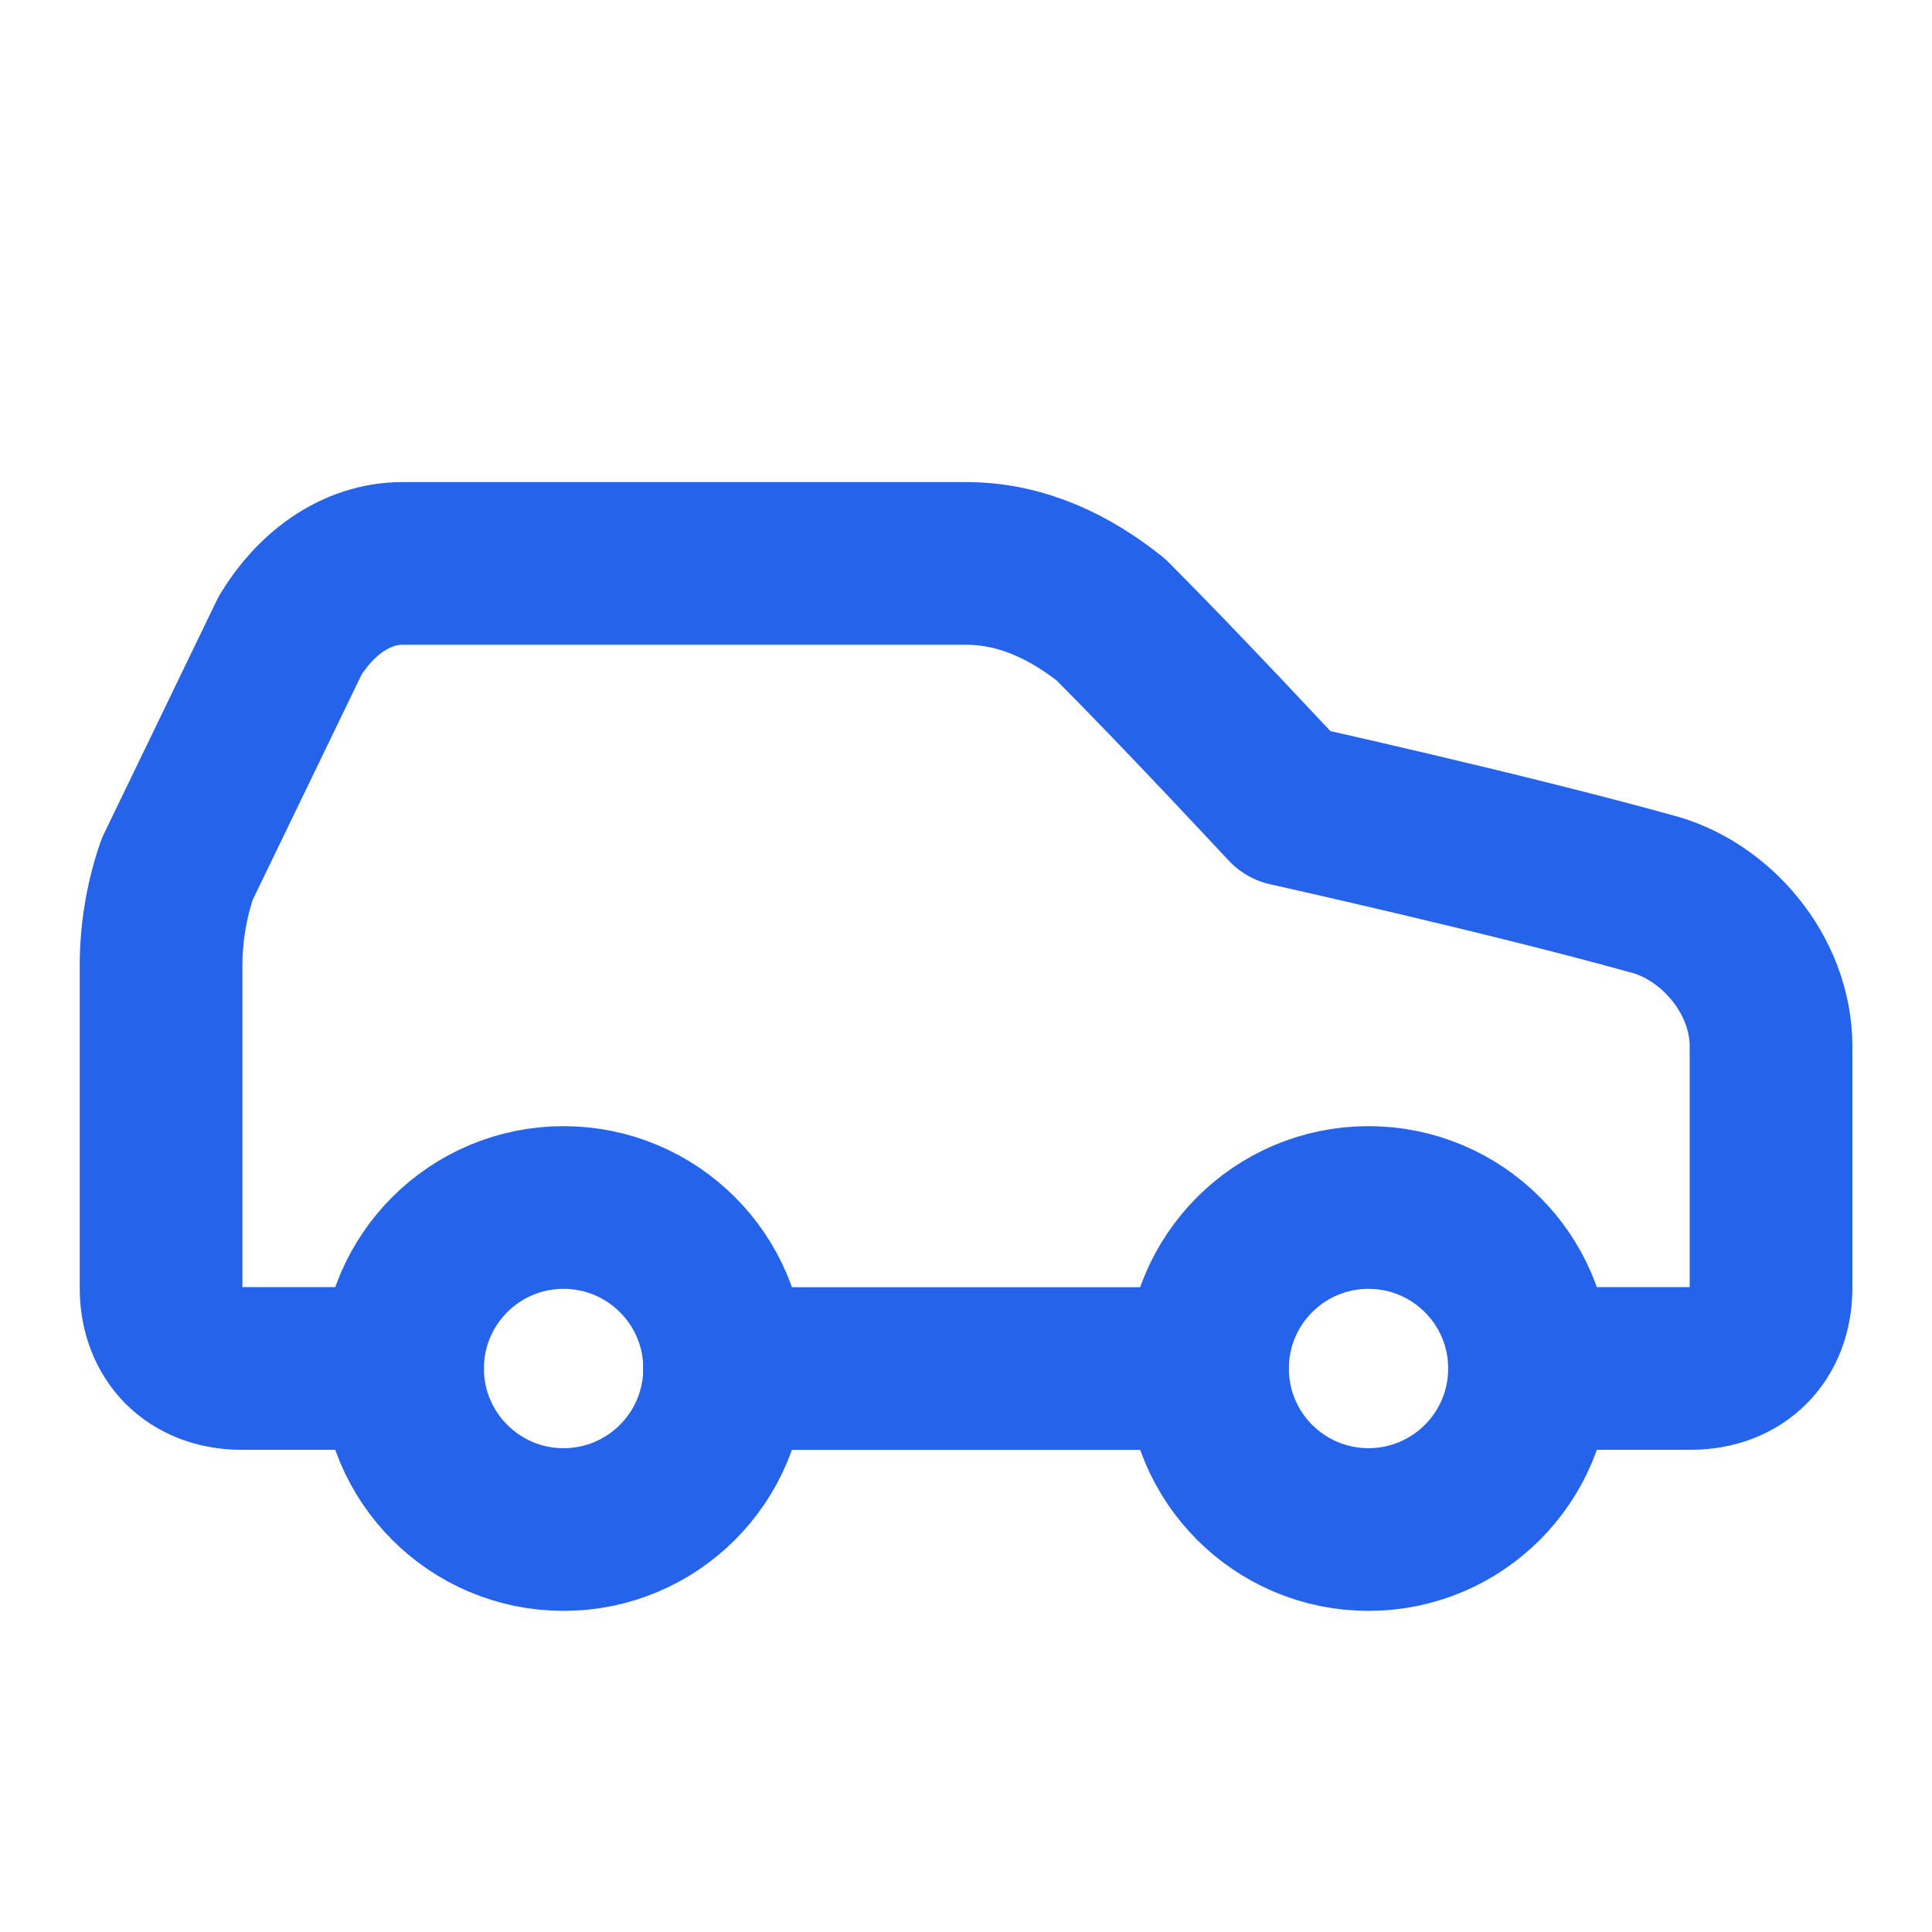
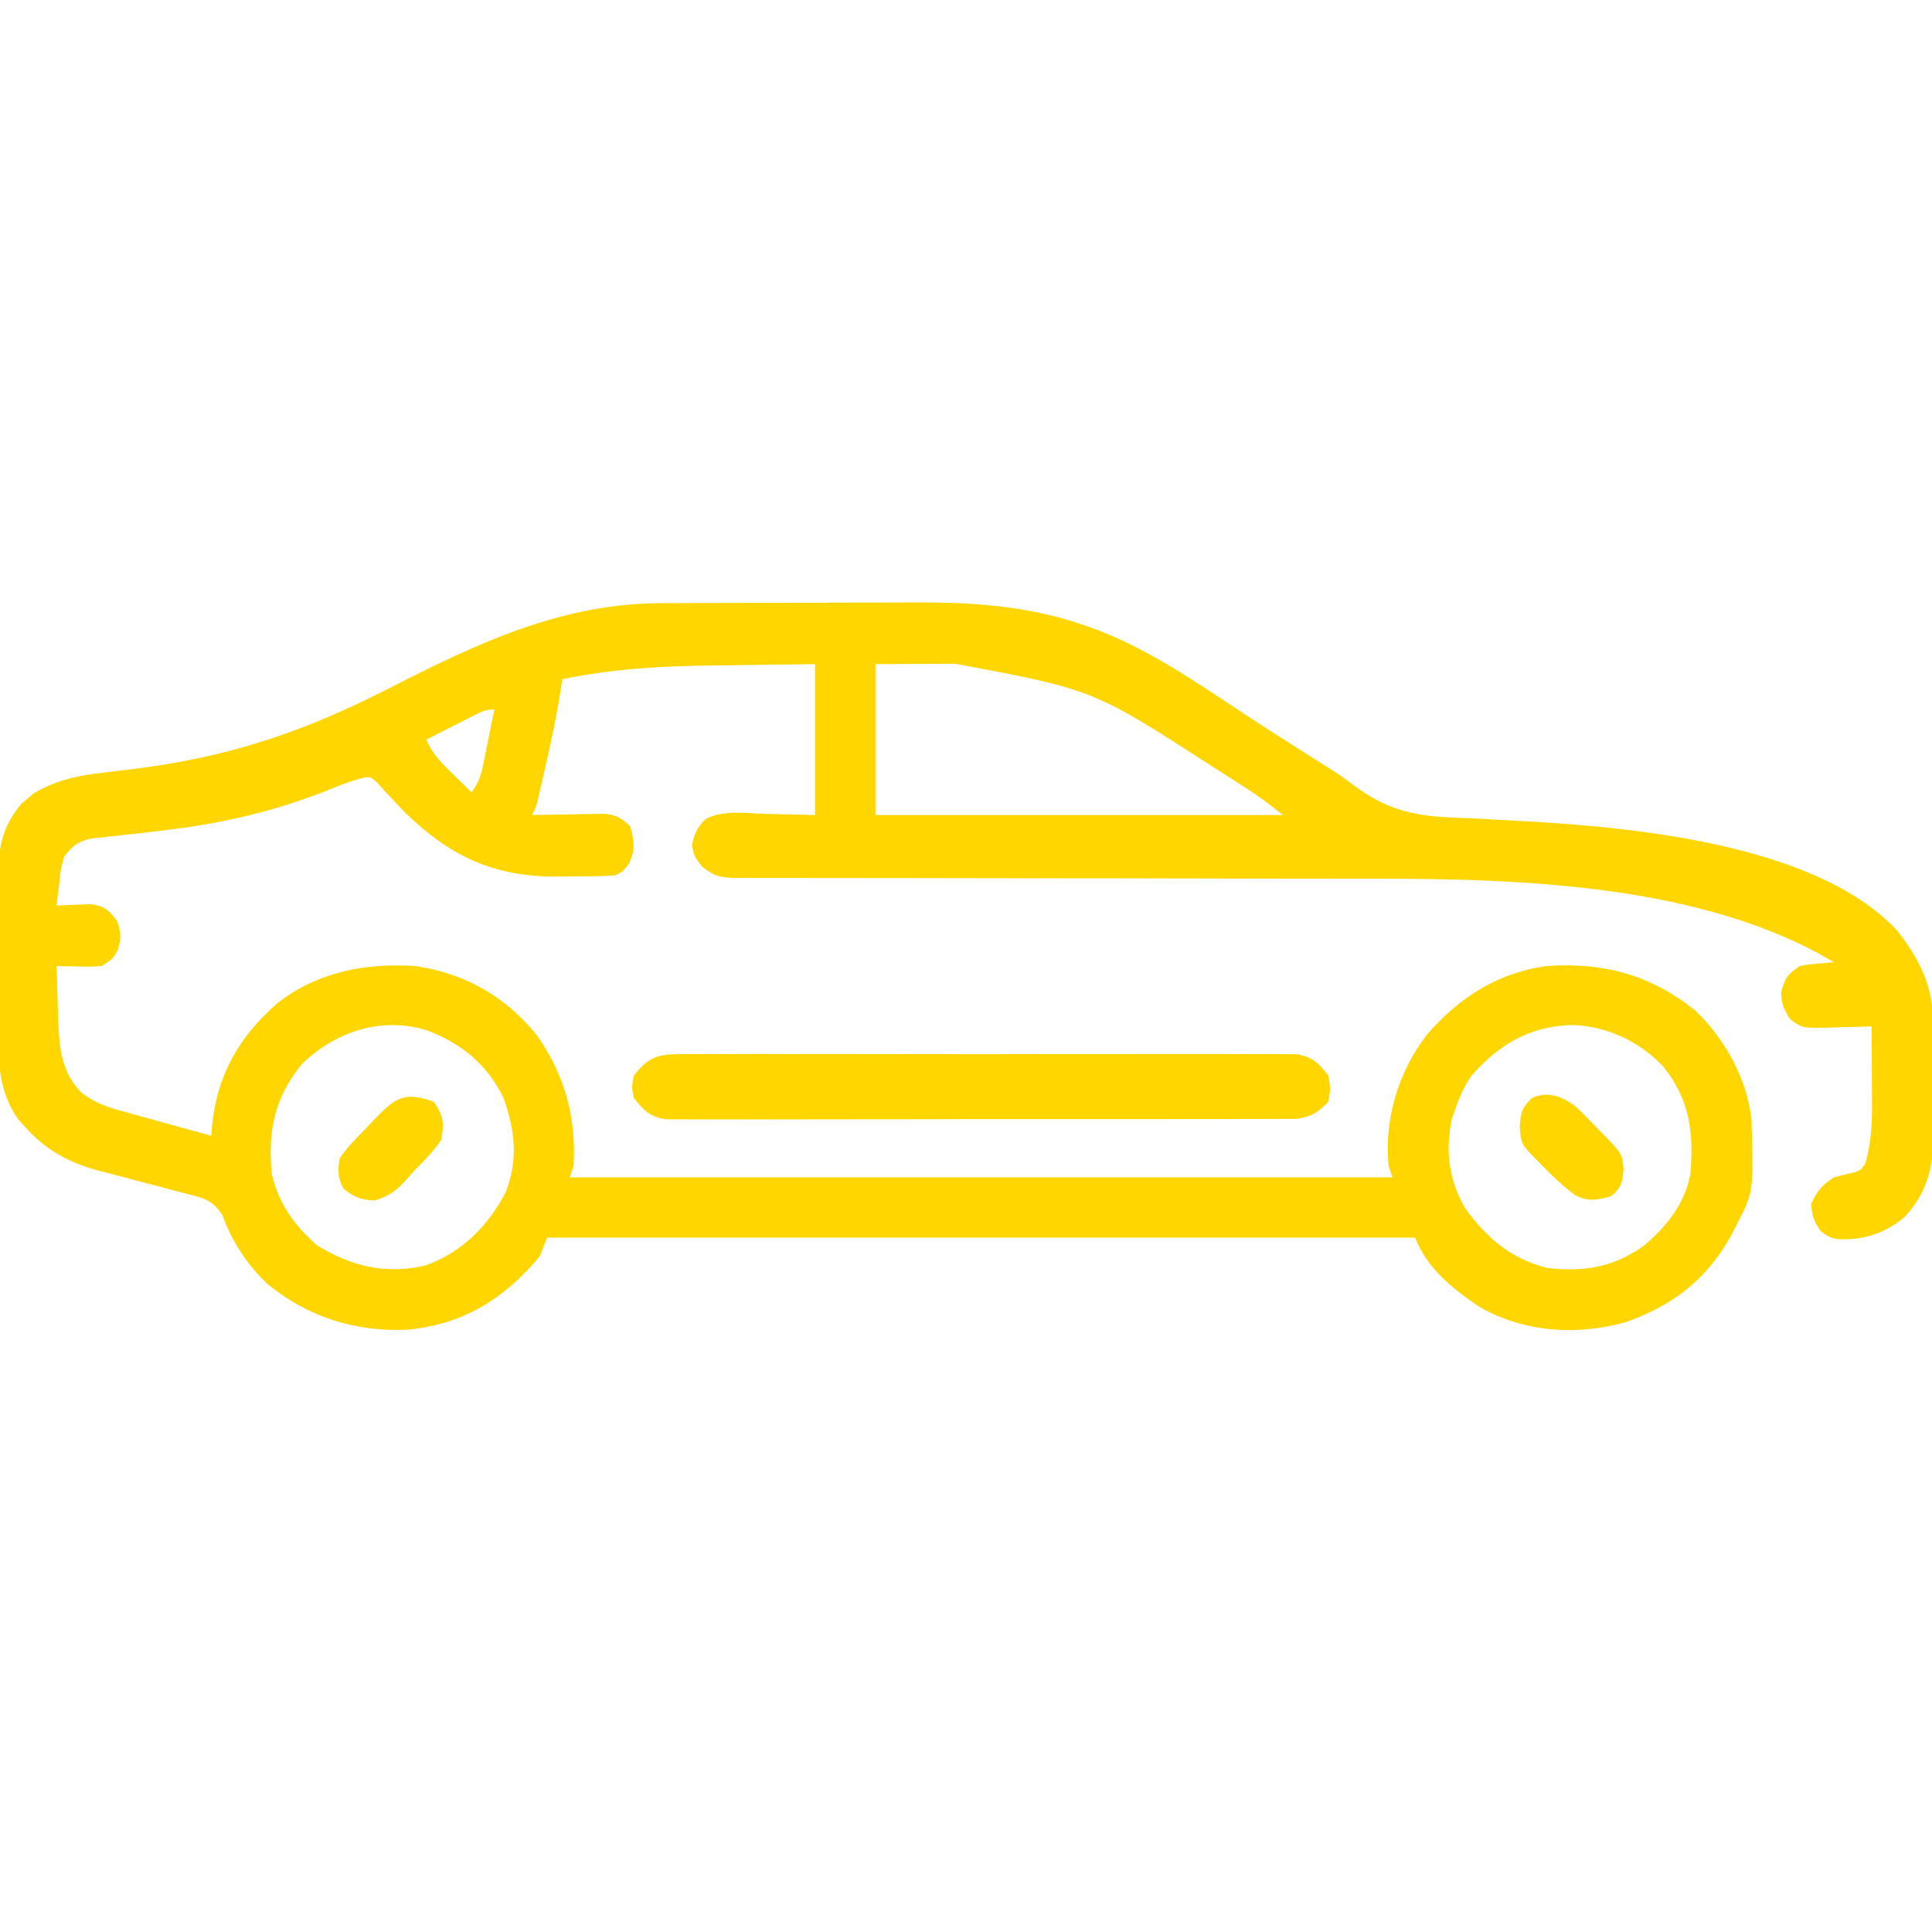
- <svg xmlns="http://www.w3.org/2000/svg" width="19" height="19" viewBox="0 0 19 19" fill="none">
-   <path d="M15.042 13.458H16.626C17.101 13.458 17.417 13.141 17.417 12.666V10.291C17.417 9.579 16.863 8.945 16.23 8.787C14.805 8.391 12.667 7.916 12.667 7.916C12.667 7.916 11.638 6.808 10.926 6.095C10.53 5.779 10.055 5.541 9.501 5.541H3.959C3.484 5.541 3.088 5.858 2.851 6.254L1.742 8.549C1.637 8.855 1.584 9.176 1.584 9.499V12.666C1.584 13.141 1.901 13.458 2.376 13.458H3.959" stroke="#2563EB" stroke-width="1.6" stroke-linecap="round" stroke-linejoin="round" />
-   <path d="M5.542 15.042C6.417 15.042 7.126 14.333 7.126 13.458C7.126 12.584 6.417 11.875 5.542 11.875C4.668 11.875 3.959 12.584 3.959 13.458C3.959 14.333 4.668 15.042 5.542 15.042Z" stroke="#2563EB" stroke-width="1.6" stroke-linecap="round" stroke-linejoin="round" />
-   <path d="M7.125 13.459H11.875" stroke="#2563EB" stroke-width="1.6" stroke-linecap="round" stroke-linejoin="round" />
-   <path d="M13.458 15.042C14.333 15.042 15.042 14.333 15.042 13.458C15.042 12.584 14.333 11.875 13.458 11.875C12.584 11.875 11.875 12.584 11.875 13.458C11.875 14.333 12.584 15.042 13.458 15.042Z" stroke="#2563EB" stroke-width="1.6" stroke-linecap="round" stroke-linejoin="round" />
+ <svg xmlns="http://www.w3.org/2000/svg" version="1.1" width="512" height="512">
+   <path d="M0 0 C1.351 -0.007 1.351 -0.007 2.729 -0.015 C5.688 -0.03 8.647 -0.036 11.606 -0.042 C12.625 -0.045 13.645 -0.048 14.695 -0.051 C20.096 -0.066 25.498 -0.075 30.899 -0.079 C36.433 -0.085 41.966 -0.109 47.5 -0.137 C51.794 -0.156 56.088 -0.161 60.382 -0.162 C62.42 -0.165 64.457 -0.173 66.494 -0.187 C81.903 -0.28 96.88 0.656 111.578 5.724 C112.315 5.976 113.052 6.227 113.811 6.487 C128.125 11.649 140.796 20.389 153.414 28.724 C158.907 32.351 164.457 35.886 170.016 39.411 C171.732 40.499 173.448 41.588 175.164 42.677 C176.479 43.491 176.479 43.491 177.82 44.323 C179.848 45.645 181.819 47.056 183.747 48.521 C192.641 55.135 200.23 56.554 211.192 56.893 C215.618 57.032 220.036 57.311 224.457 57.563 C225.334 57.61 226.21 57.656 227.113 57.703 C256.884 59.317 305.331 63.622 327.141 86.474 C332.57 93.176 336.722 100.779 336.802 109.527 C336.812 110.382 336.821 111.237 336.831 112.118 C336.835 113.034 336.84 113.951 336.844 114.896 C336.85 115.848 336.855 116.799 336.861 117.78 C336.871 119.794 336.877 121.808 336.881 123.822 C336.891 126.886 336.922 129.949 336.953 133.013 C336.96 134.974 336.965 136.935 336.969 138.896 C336.981 139.804 336.994 140.713 337.006 141.649 C336.978 149.804 335.086 156.519 329.434 162.618 C324.296 167.039 318.322 168.889 311.59 168.548 C309.641 168.161 309.641 168.161 307.141 166.474 C305.438 163.848 304.717 162.299 304.641 159.161 C306.262 155.675 307.405 154.318 310.641 152.161 C311.816 151.872 312.992 151.584 314.203 151.286 C317.621 150.52 317.621 150.52 319.016 148.411 C320.403 143.419 320.762 138.616 320.739 133.45 C320.734 131.584 320.734 131.584 320.729 129.681 C320.72 128.395 320.712 127.11 320.703 125.786 C320.697 123.824 320.697 123.824 320.69 121.821 C320.678 118.601 320.662 115.381 320.641 112.161 C319.809 112.193 319.809 112.193 318.96 112.225 C316.437 112.308 313.915 112.36 311.391 112.411 C310.518 112.445 309.645 112.478 308.746 112.513 C302.259 112.612 302.259 112.612 299.086 110.298 C297.384 107.782 296.789 106.199 296.641 103.161 C297.705 99.348 298.266 98.411 301.641 96.161 C303.903 95.747 303.903 95.747 306.328 95.536 C307.541 95.424 307.541 95.424 308.778 95.31 C309.392 95.261 310.007 95.212 310.641 95.161 C276.373 74.645 228.1 72.988 189.117 73.035 C187.202 73.034 185.286 73.032 183.371 73.029 C179.279 73.025 175.187 73.023 171.095 73.023 C164.623 73.022 158.151 73.009 151.68 72.993 C150.584 72.991 149.488 72.988 148.359 72.986 C146.121 72.98 143.882 72.975 141.643 72.97 C126.598 72.935 111.553 72.908 96.507 72.911 C86.326 72.912 76.144 72.896 65.963 72.86 C60.583 72.841 55.204 72.832 49.824 72.844 C44.776 72.856 39.728 72.844 34.68 72.815 C32.828 72.808 30.976 72.81 29.123 72.821 C26.596 72.835 24.071 72.818 21.544 72.794 C20.81 72.805 20.076 72.816 19.32 72.828 C15.434 72.755 13.766 72.26 10.686 69.809 C8.641 67.161 8.641 67.161 8.016 64.161 C8.651 61.11 9.417 59.35 11.684 57.191 C16.355 54.733 22.329 55.678 27.453 55.849 C31.805 55.952 36.157 56.055 40.641 56.161 C40.641 42.961 40.641 29.761 40.641 16.161 C33.992 16.236 27.343 16.319 20.695 16.424 C18.441 16.456 16.187 16.485 13.934 16.508 C0.219 16.651 -12.913 17.362 -26.359 20.161 C-26.461 20.857 -26.564 21.553 -26.669 22.271 C-27.757 29.519 -29.302 36.64 -30.922 43.786 C-31.255 45.263 -31.255 45.263 -31.594 46.769 C-31.807 47.695 -32.019 48.621 -32.238 49.575 C-32.43 50.41 -32.621 51.245 -32.818 52.105 C-33.359 54.161 -33.359 54.161 -34.359 56.161 C-33.714 56.145 -33.068 56.13 -32.403 56.114 C-29.472 56.051 -26.541 56.012 -23.609 55.974 C-22.593 55.948 -21.578 55.923 -20.531 55.897 C-19.551 55.888 -18.572 55.878 -17.562 55.868 C-16.662 55.852 -15.761 55.837 -14.833 55.821 C-11.836 56.233 -10.512 57.059 -8.359 59.161 C-7.255 63.135 -6.944 65.251 -8.672 69.036 C-10.359 71.161 -10.359 71.161 -12.359 72.161 C-16.311 72.434 -20.274 72.393 -24.234 72.411 C-25.317 72.432 -26.4 72.452 -27.515 72.474 C-44.744 72.556 -56.214 67.021 -68.359 55.161 C-69.575 53.866 -69.575 53.866 -70.816 52.544 C-71.593 51.716 -72.371 50.889 -73.172 50.036 C-74.202 48.888 -74.202 48.888 -75.254 47.716 C-77.245 45.872 -77.245 45.872 -79.717 46.457 C-82.167 47.11 -84.403 47.889 -86.738 48.868 C-101.508 54.891 -115.549 58.252 -131.367 60.146 C-132.066 60.23 -132.765 60.315 -133.485 60.403 C-136.988 60.827 -140.491 61.229 -144.001 61.592 C-145.285 61.738 -146.568 61.885 -147.89 62.036 C-149.041 62.157 -150.191 62.278 -151.377 62.403 C-154.861 63.289 -156.179 64.34 -158.359 67.161 C-159.267 70.415 -159.267 70.415 -159.609 73.911 C-159.759 75.082 -159.908 76.252 -160.062 77.458 C-160.16 78.35 -160.258 79.242 -160.359 80.161 C-159.539 80.115 -158.719 80.068 -157.875 80.021 C-156.797 79.984 -155.719 79.948 -154.609 79.911 C-153.542 79.865 -152.474 79.818 -151.375 79.771 C-147.68 80.249 -146.614 81.265 -144.359 84.161 C-143.266 87.206 -143.237 88.725 -144.109 91.849 C-145.359 94.161 -145.359 94.161 -148.359 96.161 C-151.277 96.356 -151.277 96.356 -154.547 96.286 C-155.633 96.268 -156.72 96.25 -157.84 96.231 C-158.671 96.208 -159.502 96.185 -160.359 96.161 C-160.277 99.641 -160.164 103.12 -160.047 106.599 C-160.024 107.573 -160.002 108.546 -159.978 109.55 C-159.698 117.18 -159.367 124.212 -153.705 129.763 C-150.391 132.373 -147.065 133.491 -142.992 134.618 C-142.312 134.811 -141.633 135.004 -140.933 135.202 C-138.787 135.807 -136.636 136.391 -134.484 136.974 C-133.018 137.383 -131.551 137.794 -130.086 138.206 C-126.515 139.207 -122.938 140.189 -119.359 141.161 C-119.312 140.51 -119.264 139.858 -119.215 139.187 C-118.054 125.41 -112.124 114.937 -101.734 105.911 C-90.98 97.66 -78.589 95.358 -65.359 96.161 C-52.297 98.085 -41.77 103.996 -33.359 114.161 C-25.721 124.791 -22.596 136.122 -23.359 149.161 C-23.689 150.151 -24.019 151.141 -24.359 152.161 C47.581 152.161 119.521 152.161 193.641 152.161 C193.311 151.171 192.981 150.181 192.641 149.161 C191.424 136.829 195.166 124.34 202.649 114.528 C211.159 104.594 221.518 97.907 234.641 96.161 C249.584 95.152 261.897 98.45 273.739 107.821 C281.571 115.103 287.876 126.411 288.818 137.185 C289.361 156.116 289.361 156.116 284.641 165.161 C284.194 166.031 283.746 166.901 283.285 167.798 C276.895 179.259 267.863 186.181 255.516 190.536 C242.538 194.17 228.761 193.286 216.895 186.618 C209.577 181.751 202.939 176.407 199.641 168.161 C123.741 168.161 47.841 168.161 -30.359 168.161 C-31.019 169.811 -31.679 171.461 -32.359 173.161 C-41.806 184.399 -52.51 191.096 -67.297 192.548 C-81.116 193.15 -93.533 189.317 -104.32 180.571 C-109.735 175.547 -113.94 169.137 -116.424 162.179 C-119.151 157.926 -121.938 157.509 -126.683 156.345 C-127.504 156.121 -128.324 155.897 -129.169 155.667 C-131.789 154.954 -134.417 154.274 -137.047 153.599 C-139.658 152.916 -142.266 152.226 -144.871 151.52 C-146.489 151.083 -148.11 150.659 -149.736 150.251 C-157.234 148.248 -163.496 144.71 -168.672 138.849 C-169.307 138.151 -169.943 137.454 -170.597 136.735 C-175.986 128.861 -175.813 121.136 -175.793 111.88 C-175.797 110.498 -175.803 109.116 -175.809 107.734 C-175.818 104.85 -175.815 101.965 -175.805 99.081 C-175.794 95.402 -175.814 91.725 -175.843 88.046 C-175.862 85.196 -175.861 82.346 -175.855 79.496 C-175.855 77.487 -175.872 75.477 -175.889 73.468 C-175.827 65.258 -175.071 59.66 -169.719 53.173 C-169.187 52.736 -168.656 52.299 -168.109 51.849 C-167.588 51.399 -167.068 50.949 -166.531 50.485 C-160.777 46.977 -154.741 45.676 -148.152 44.95 C-146.59 44.759 -145.028 44.568 -143.466 44.376 C-142.662 44.28 -141.858 44.185 -141.03 44.086 C-115.149 40.959 -95.326 34.362 -72.013 22.452 C-48.844 10.62 -26.525 0.036 0 0 Z M56.641 16.161 C56.641 29.361 56.641 42.561 56.641 56.161 C92.281 56.161 127.921 56.161 164.641 56.161 C161.172 53.386 157.921 50.96 154.211 48.587 C153.176 47.924 152.14 47.26 151.073 46.577 C149.982 45.883 148.89 45.189 147.766 44.474 C146.927 43.939 146.927 43.939 146.07 43.394 C114.414 22.914 114.414 22.914 77.832 16.063 C76.713 16.066 75.593 16.068 74.44 16.071 C73.042 16.08 71.644 16.089 70.203 16.099 C65.728 16.119 61.252 16.14 56.641 16.161 Z M-50.054 29.911 C-51.128 30.453 -51.128 30.453 -52.222 31.005 C-53.342 31.577 -53.342 31.577 -54.484 32.161 C-55.238 32.543 -55.992 32.924 -56.769 33.317 C-58.634 34.262 -60.497 35.211 -62.359 36.161 C-60.772 40.064 -58.226 42.496 -55.234 45.411 C-54.324 46.303 -53.414 47.195 -52.476 48.114 C-51.778 48.79 -51.079 49.465 -50.359 50.161 C-48.476 47.337 -47.936 45.927 -47.289 42.712 C-47.115 41.864 -46.941 41.017 -46.761 40.144 C-46.587 39.262 -46.413 38.381 -46.234 37.474 C-46.052 36.581 -45.871 35.688 -45.683 34.769 C-45.236 32.567 -44.795 30.365 -44.359 28.161 C-46.76 28.161 -47.92 28.827 -50.054 29.911 Z M-95.359 122.161 C-102.672 131.213 -104.352 139.637 -103.359 151.161 C-101.659 158.92 -97.327 165.007 -91.359 170.161 C-82.289 175.791 -73.157 177.969 -62.562 175.513 C-52.936 172.015 -46.088 165.152 -41.359 156.161 C-37.995 147.59 -38.865 139.648 -41.91 131.196 C-46.171 122.273 -53.196 116.564 -62.359 113.161 C-74.365 109.5 -86.543 113.591 -95.359 122.161 Z M214.641 125.161 C212.891 127.731 211.676 130.236 210.641 133.161 C210.228 134.316 209.816 135.471 209.391 136.661 C207.599 145.024 208.572 152.916 212.93 160.364 C218.515 168.19 225.176 173.815 234.641 176.161 C244.21 177.313 252.176 176.035 260.082 170.431 C266.226 165.36 271.171 159.166 272.641 151.161 C273.486 140.162 272.451 131.587 265.453 122.849 C259.118 116.12 250.654 112.19 241.453 111.786 C230.16 112.077 222.065 116.783 214.641 125.161 Z " fill="#FFD600" transform="translate(175.3591,159.8389)" />
+   <path d="M0 0 C0.711 -0.008 1.423 -0.016 2.155 -0.024 C4.533 -0.044 6.91 -0.028 9.288 -0.012 C10.994 -0.019 12.701 -0.028 14.408 -0.039 C19.041 -0.061 23.672 -0.053 28.305 -0.037 C33.152 -0.024 38 -0.036 42.848 -0.044 C50.989 -0.053 59.129 -0.041 67.27 -0.017 C76.682 0.01 86.093 0.001 95.505 -0.026 C103.586 -0.049 111.667 -0.052 119.748 -0.039 C124.574 -0.031 129.4 -0.03 134.227 -0.047 C138.764 -0.061 143.301 -0.051 147.839 -0.022 C149.504 -0.015 151.169 -0.017 152.835 -0.028 C155.108 -0.042 157.38 -0.025 159.653 0 C160.925 0.002 162.197 0.004 163.508 0.006 C167.73 0.806 169.215 2.284 171.827 5.635 C172.452 9.197 172.452 9.197 171.827 12.635 C169.101 15.48 167.429 16.543 163.508 17.141 C162.236 17.144 160.964 17.147 159.653 17.15 C158.586 17.16 158.586 17.16 157.498 17.171 C155.12 17.189 152.743 17.179 150.366 17.168 C148.659 17.175 146.952 17.184 145.245 17.194 C140.613 17.217 135.981 17.214 131.349 17.205 C127.482 17.2 123.615 17.207 119.748 17.215 C110.626 17.232 101.505 17.228 92.383 17.211 C82.971 17.194 73.56 17.21 64.148 17.243 C56.067 17.269 47.986 17.277 39.905 17.268 C35.079 17.263 30.253 17.265 25.427 17.286 C20.889 17.304 16.352 17.298 11.815 17.274 C10.149 17.269 8.484 17.272 6.819 17.285 C4.545 17.301 2.274 17.286 0 17.263 C-1.908 17.262 -1.908 17.262 -3.855 17.261 C-8.066 16.466 -9.55 14.957 -12.173 11.635 C-12.798 8.635 -12.798 8.635 -12.173 5.635 C-8.416 0.876 -5.987 0.009 0 0 Z " fill="#FFD600" transform="translate(180.1733,279.3651)" />
+   <path d="M0 0 C1.762 1.67 3.45 3.389 5.123 5.148 C5.708 5.742 6.292 6.336 6.895 6.949 C12.202 12.397 12.202 12.397 12.561 16.523 C12.277 20.07 11.988 21.317 9.311 23.648 C5.658 24.663 3.413 25.183 -0.056 23.5 C-3.166 21.312 -5.795 18.797 -8.439 16.085 C-8.933 15.591 -9.427 15.097 -9.935 14.587 C-14.599 9.866 -14.599 9.866 -14.939 5.273 C-14.679 1.499 -14.42 0.183 -11.689 -2.352 C-7.57 -4.341 -3.441 -2.754 0 0 Z " fill="#FFD600" transform="translate(417.6892,293.3521)" />
+   <path d="M0 0 C2.562 3.843 2.674 5.434 2 10 C0.002 13.009 -2.453 15.453 -5 18 C-5.587 18.669 -6.173 19.338 -6.777 20.027 C-9.67 23.235 -11.422 24.821 -15.625 26.125 C-19.385 25.986 -21.076 25.322 -24 23 C-25.509 19.982 -25.5 18.377 -25 15 C-22.984 12.025 -20.524 9.548 -18 7 C-16.94 5.884 -16.94 5.884 -15.859 4.746 C-10.336 -0.972 -8.012 -2.913 0 0 Z " fill="#FFD600" transform="translate(115,292)" />
</svg>
